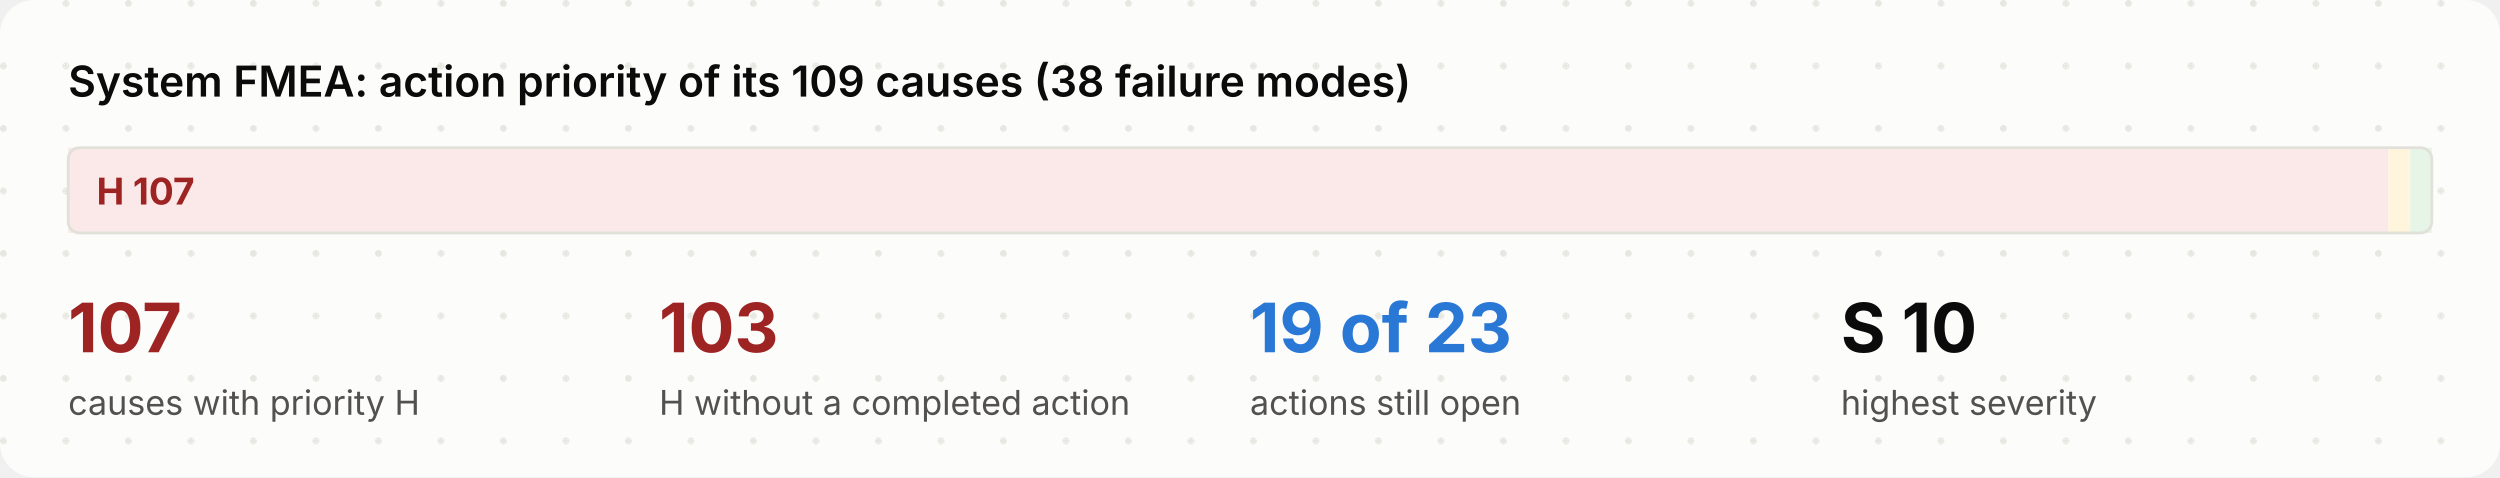
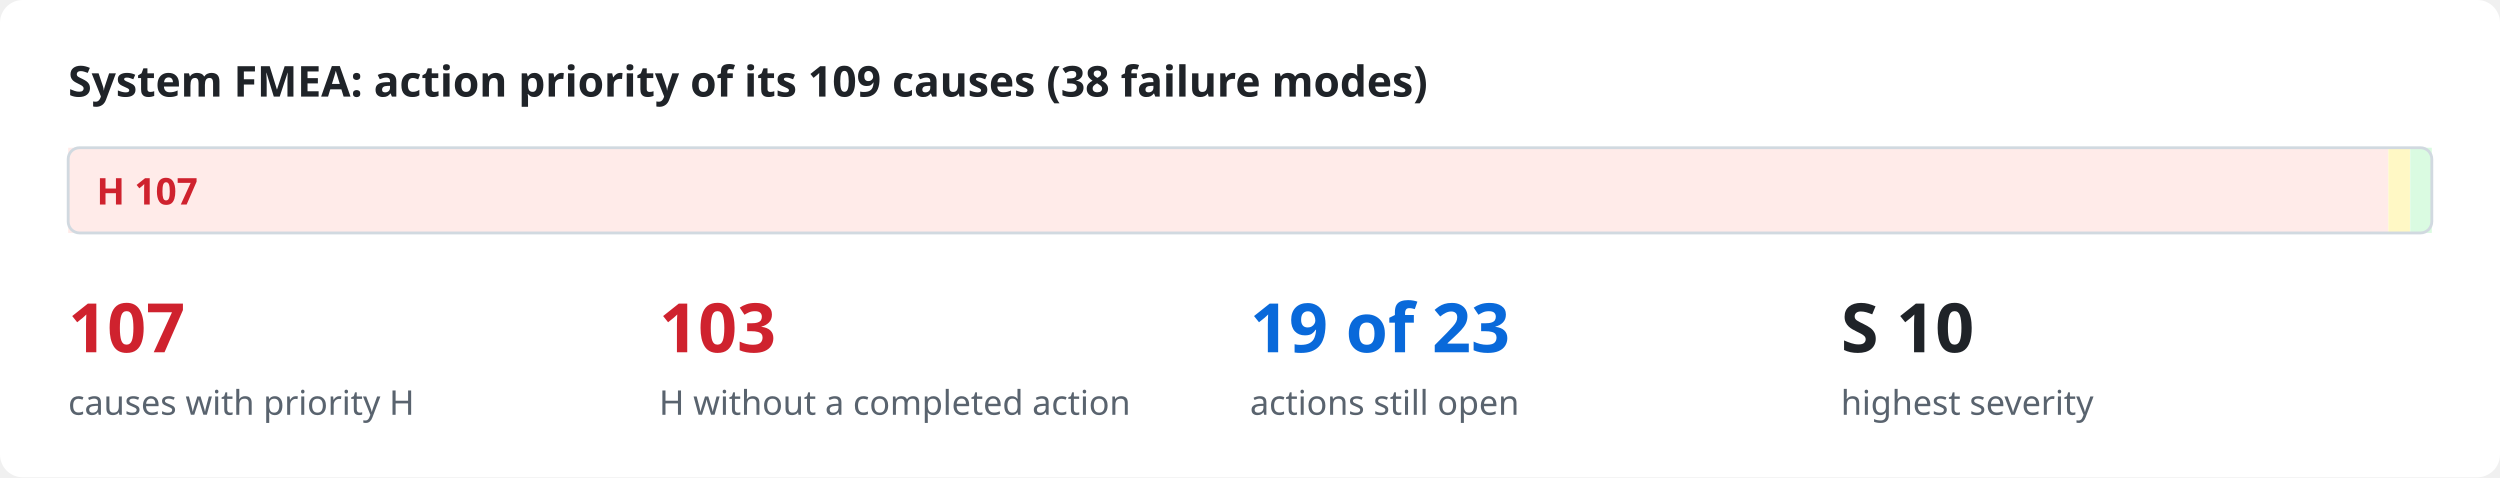
<svg xmlns="http://www.w3.org/2000/svg" viewBox="0 0 880 168" width="880" height="168" role="img">
  <style>
- .bg{fill:#fcfcfb}.dot{fill:#e7e6e0}.ink{fill:#0b0b0b}.mut{fill:#52514e}.acc{fill:#2a78d6}.surf{fill:#f3f2ee}.box{fill:#ffffff;stroke:#e1e0d9}
- .in{fill:#eef4fc;stroke:#2a78d6}.out{fill:#f3f2ee;stroke:#e1e0d9}.bd{fill:none;stroke:#2a78d6;stroke-dasharray:6 4}.frame{fill:none;stroke:#e1e0d9}
- .hS{fill:#fbe9e9}.h{fill:#9e2424}.mS{fill:#fff5dc}.m{fill:#7a5600}.lS{fill:#e6f5e6}.l{fill:#0a6a0a}
- .hB{fill:#fbe9e9;stroke:#d03b3b}.lB{fill:#e6f5e6;stroke:#0ca30c}.nB{fill:#f1eefc;stroke:#6250d6}.n{fill:#6250d6}
- .ln{stroke:#898781;fill:none}.data{stroke:#2a78d6;fill:none}.energy{stroke:#eb6834;fill:none;stroke-width:2.2}
- .physical{stroke:#898781;fill:none;stroke-dasharray:5 3}.material{stroke:#008300;fill:none;stroke-dasharray:1.5 3}
- .ah{fill:#898781}.lbl{fill:#fcfcfb}.lane{fill:#f3f2ee}.laneT{fill:#52514e}
- text{font-family:Inter,-apple-system,BlinkMacSystemFont,"Segoe UI","Noto Sans",Helvetica,Arial,sans-serif}
- .mono{font-family:"JetBrains Mono",ui-monospace,SFMono-Regular,"SF Mono",Menlo,Consolas,monospace}
+ .bg{fill:#ffffff}.ink{fill:#1f2328}.mut{fill:#59636e}.acc{fill:#0969da}.surf{fill:#f6f8fa}.box{fill:#ffffff;stroke:#d1d9e0}
+ .in{fill:#ddf4ff;stroke:#54aeff}.out{fill:#f6f8fa;stroke:#d1d9e0}.bd{fill:none;stroke:#0969da;stroke-dasharray:6 4}.frame{fill:none;stroke:#d1d9e0}
+ .hS{fill:#ffebe9}.h{fill:#cf222e}.mS{fill:#fff8c5}.m{fill:#9a6700}.lS{fill:#dafbe1}.l{fill:#1a7f37}
+ .hB{fill:#ffebe9;stroke:#ff8182}.lB{fill:#dafbe1;stroke:#4ac26b}.nB{fill:#fbefff;stroke:#c297ff}.n{fill:#8250df}
+ .ln{stroke:#59636e;fill:none}.data{stroke:#0969da;fill:none}.energy{stroke:#bc4c00;fill:none;stroke-width:2.2}
+ .physical{stroke:#59636e;fill:none;stroke-dasharray:5 3}.material{stroke:#1a7f37;fill:none;stroke-dasharray:1.5 3}
+ .ah{fill:#59636e}.lbl{fill:#ffffff}.lane{fill:#f6f8fa}.laneT{fill:#59636e}
+ text{font-family:-apple-system,BlinkMacSystemFont,"Segoe UI","Noto Sans",Helvetica,Arial,sans-serif}
+ .mono{font-family:ui-monospace,SFMono-Regular,"SF Mono",Menlo,Consolas,monospace}
@media (prefers-color-scheme: dark){
- .bg{fill:#1a1a19}.dot{fill:#262624}.ink{fill:#f2f1ec}.mut{fill:#b5b3ab}.acc{fill:#6aa5ec}.surf{fill:#242422}.box{fill:#242422;stroke:#3a3936}
- .in{fill:#1b2a3d;stroke:#4f8fe0}.out{fill:#242422;stroke:#3a3936}.bd{stroke:#6aa5ec}.frame{stroke:#3a3936}
- .hS{fill:#4a1f1f}.h{fill:#ffb3b3}.mS{fill:#43361a}.m{fill:#ffd98a}.lS{fill:#1d3a1d}.l{fill:#9fe09f}
- .hB{fill:#4a1f1f;stroke:#d03b3b}.lB{fill:#1d3a1d;stroke:#0ca30c}.nB{fill:#2a2347;stroke:#8f80e8}.n{fill:#b0a6f0}
- .ln{stroke:#8a8880}.data{stroke:#6aa5ec}.energy{stroke:#f08a5d}.physical{stroke:#8a8880}.material{stroke:#5cc45c}
- .ah{fill:#8a8880}.lbl{fill:#1a1a19}.lane{fill:#242422}.laneT{fill:#b5b3ab}}
+ .bg{fill:#0d1117}.ink{fill:#e6edf3}.mut{fill:#9198a1}.acc{fill:#4493f8}.surf{fill:#151b23}.box{fill:#0d1117;stroke:#3d444d}
+ .in{fill:#0c2d6b;stroke:#1f6feb}.out{fill:#151b23;stroke:#3d444d}.bd{stroke:#4493f8}.frame{stroke:#3d444d}
+ .hS{fill:#3c1618}.h{fill:#ff7b72}.mS{fill:#3a2a0c}.m{fill:#d29922}.lS{fill:#12261a}.l{fill:#3fb950}
+ .hB{fill:#3c1618;stroke:#da3633}.lB{fill:#12261a;stroke:#238636}.nB{fill:#271052;stroke:#8957e5}.n{fill:#ab7df8}
+ .ln{stroke:#9198a1}.data{stroke:#4493f8}.energy{stroke:#f0883e}.physical{stroke:#9198a1}.material{stroke:#3fb950}
+ .ah{fill:#9198a1}.lbl{fill:#0d1117}.lane{fill:#151b23}.laneT{fill:#9198a1}}
</style>
-   <defs>
-     <pattern id="dots" width="22" height="22" patternUnits="userSpaceOnUse">
-       <circle class="dot" cx="1.2" cy="1.2" r="1.2" />
-     </pattern>
-   </defs>
-   <rect class="bg" x="0" y="0" width="880" height="168" rx="12" />
-   <rect x="0" y="0" width="880" height="168" rx="12" fill="url(#dots)" />
+   <rect class="bg" x="0" y="0" width="880" height="168" rx="8" />
  <text x="24.0" y="34.0" class="ink" font-size="15" font-weight="600" text-anchor="start">System FMEA: action priority of its 109 causes (38 failure modes)</text>
  <rect x="24.0" y="52" width="816.7" height="30" class="hS" />
  <text x="34.0" y="72.0" class="h" font-size="13" font-weight="700" text-anchor="start">H  107</text>
  <rect x="840.7" y="52" width="7.6" height="30" class="mS" />
  <rect x="848.4" y="52" width="7.6" height="30" class="lS" />
  <rect x="24" y="52" width="832" height="30" rx="4" class="frame" />
  <text x="24.0" y="124.0" class="h" font-size="24" font-weight="700" text-anchor="start">107</text>
  <text x="24.0" y="146.0" class="mut" font-size="12" text-anchor="start">causes with priority H</text>
  <text x="232.0" y="124.0" class="h" font-size="24" font-weight="700" text-anchor="start">103</text>
  <text x="232.0" y="146.0" class="mut" font-size="12" text-anchor="start">H without a completed action</text>
  <text x="440.0" y="124.0" class="acc" font-size="24" font-weight="700" text-anchor="start">19 of 23</text>
  <text x="440.0" y="146.0" class="mut" font-size="12" text-anchor="start">actions still open</text>
  <text x="648.0" y="124.0" class="ink" font-size="24" font-weight="700" text-anchor="start">S 10</text>
  <text x="648.0" y="146.0" class="mut" font-size="12" text-anchor="start">highest severity</text>
</svg>
